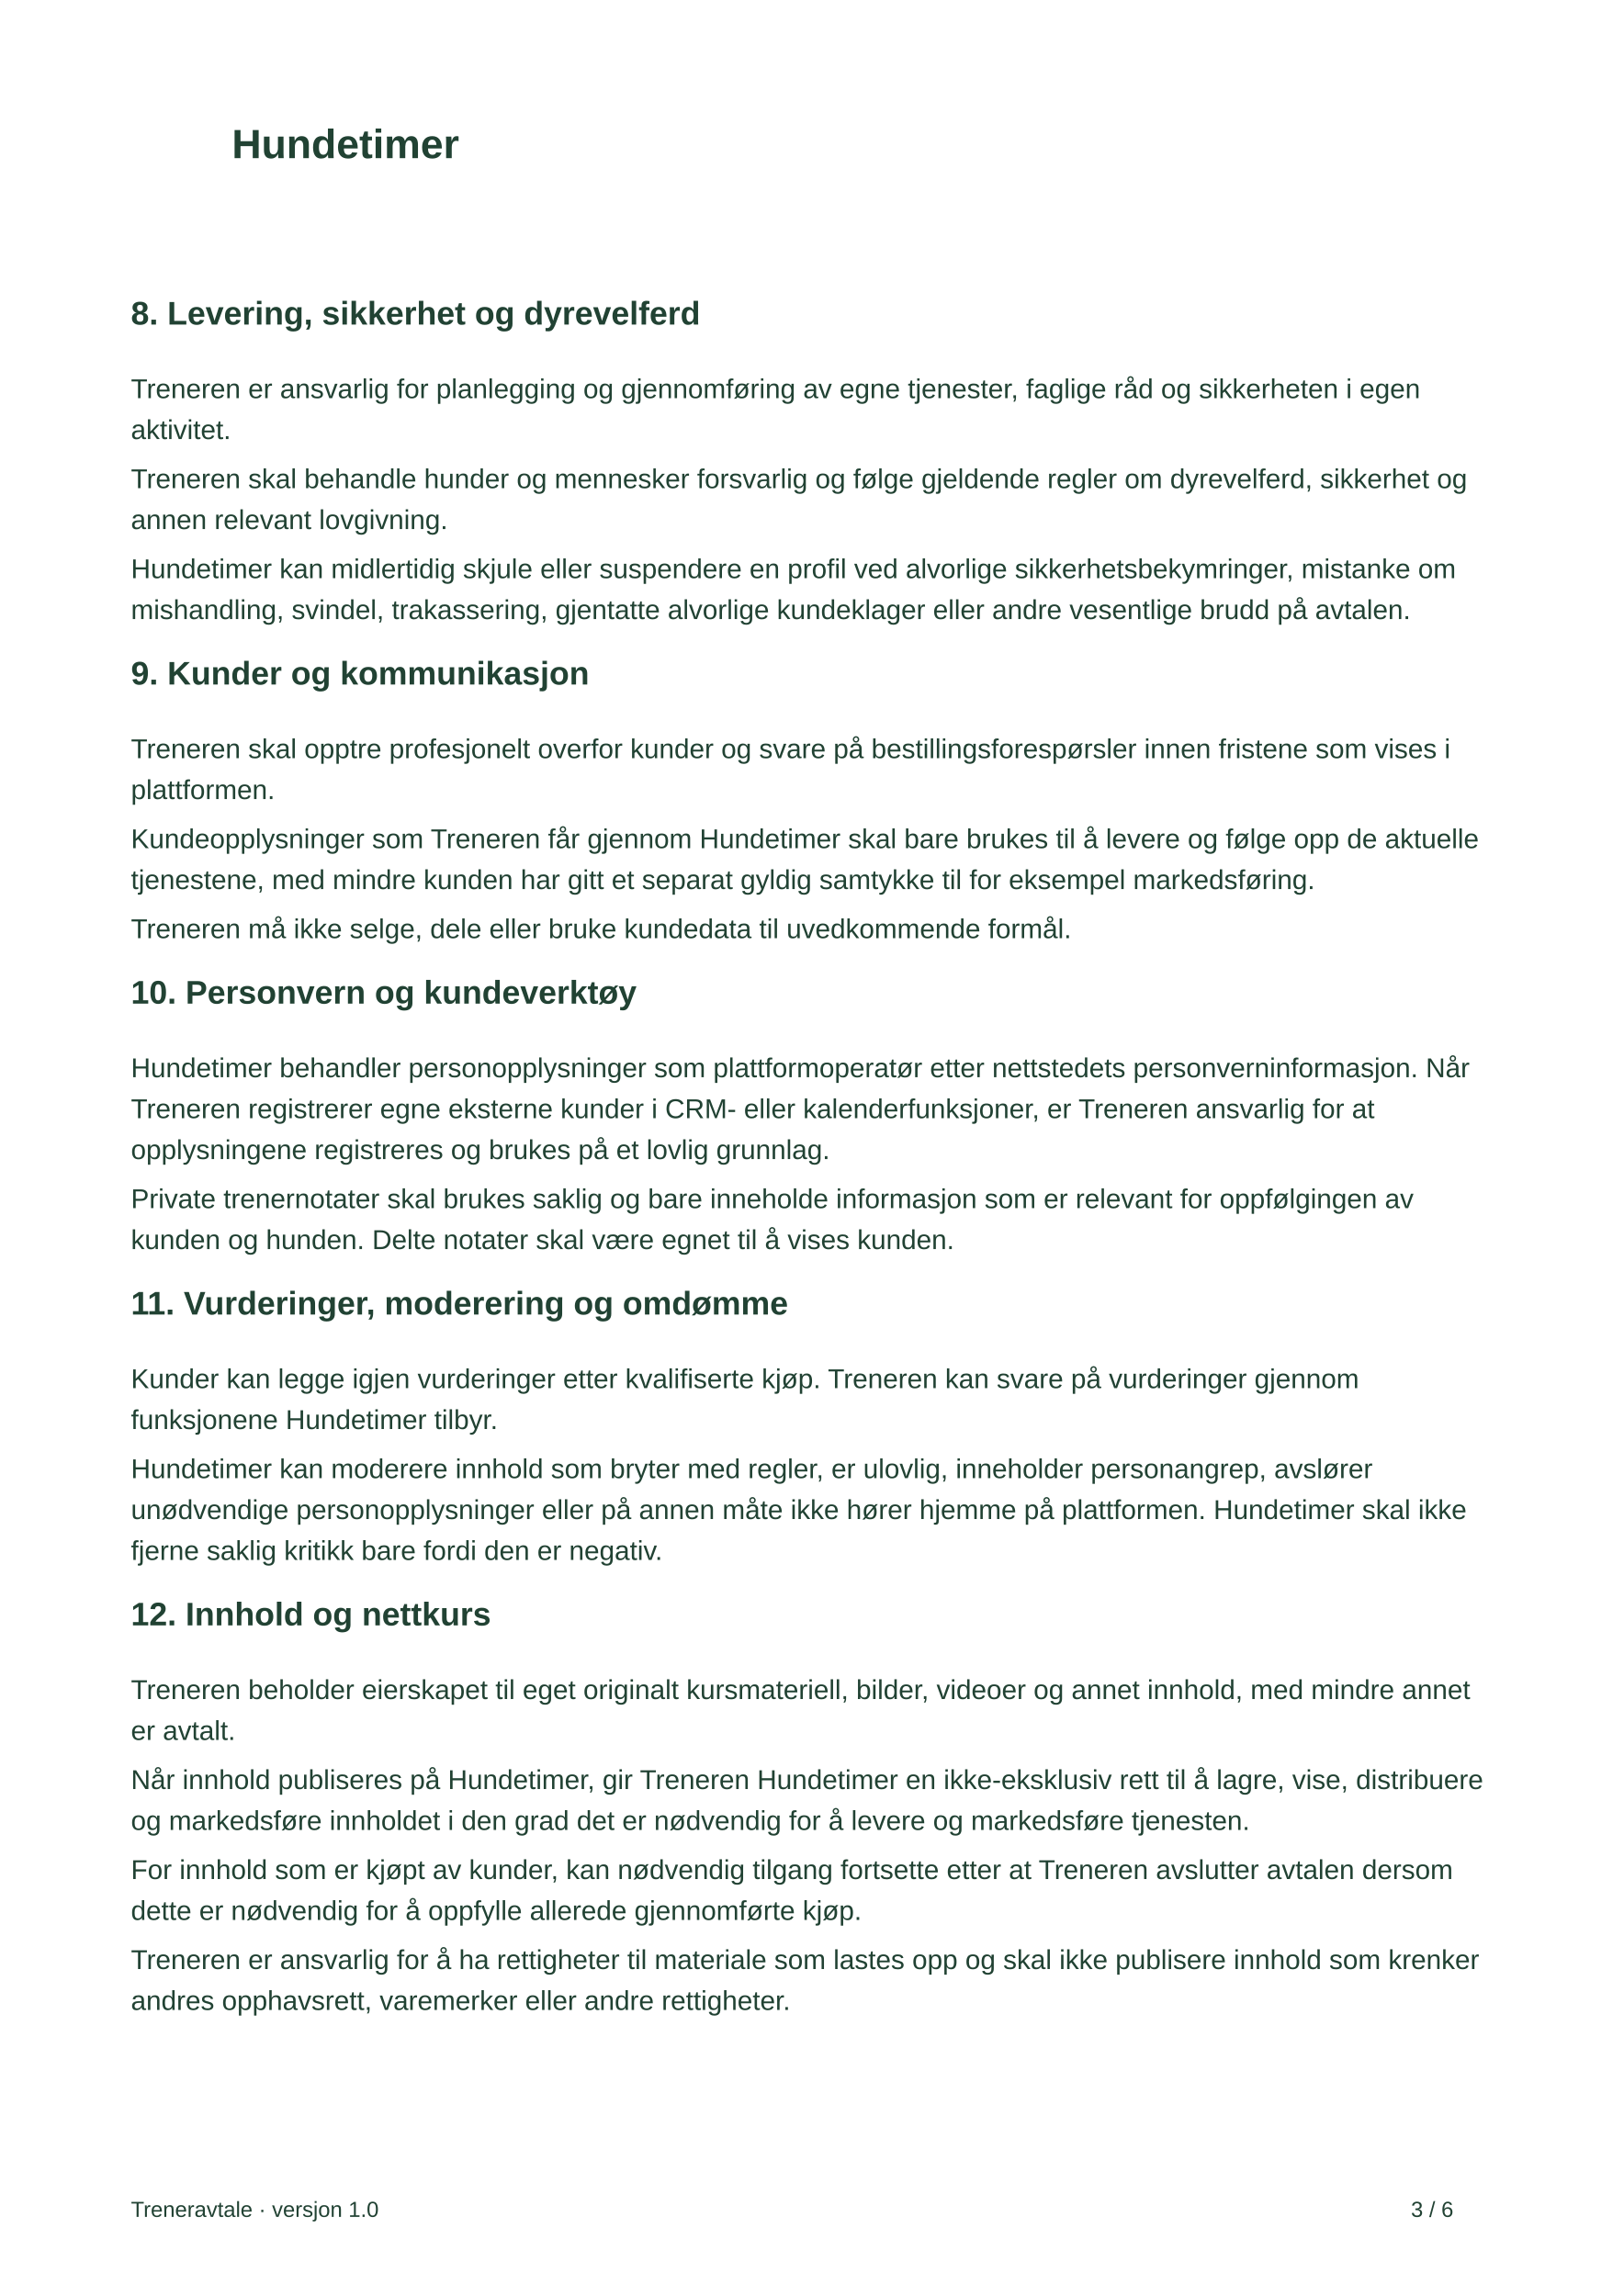
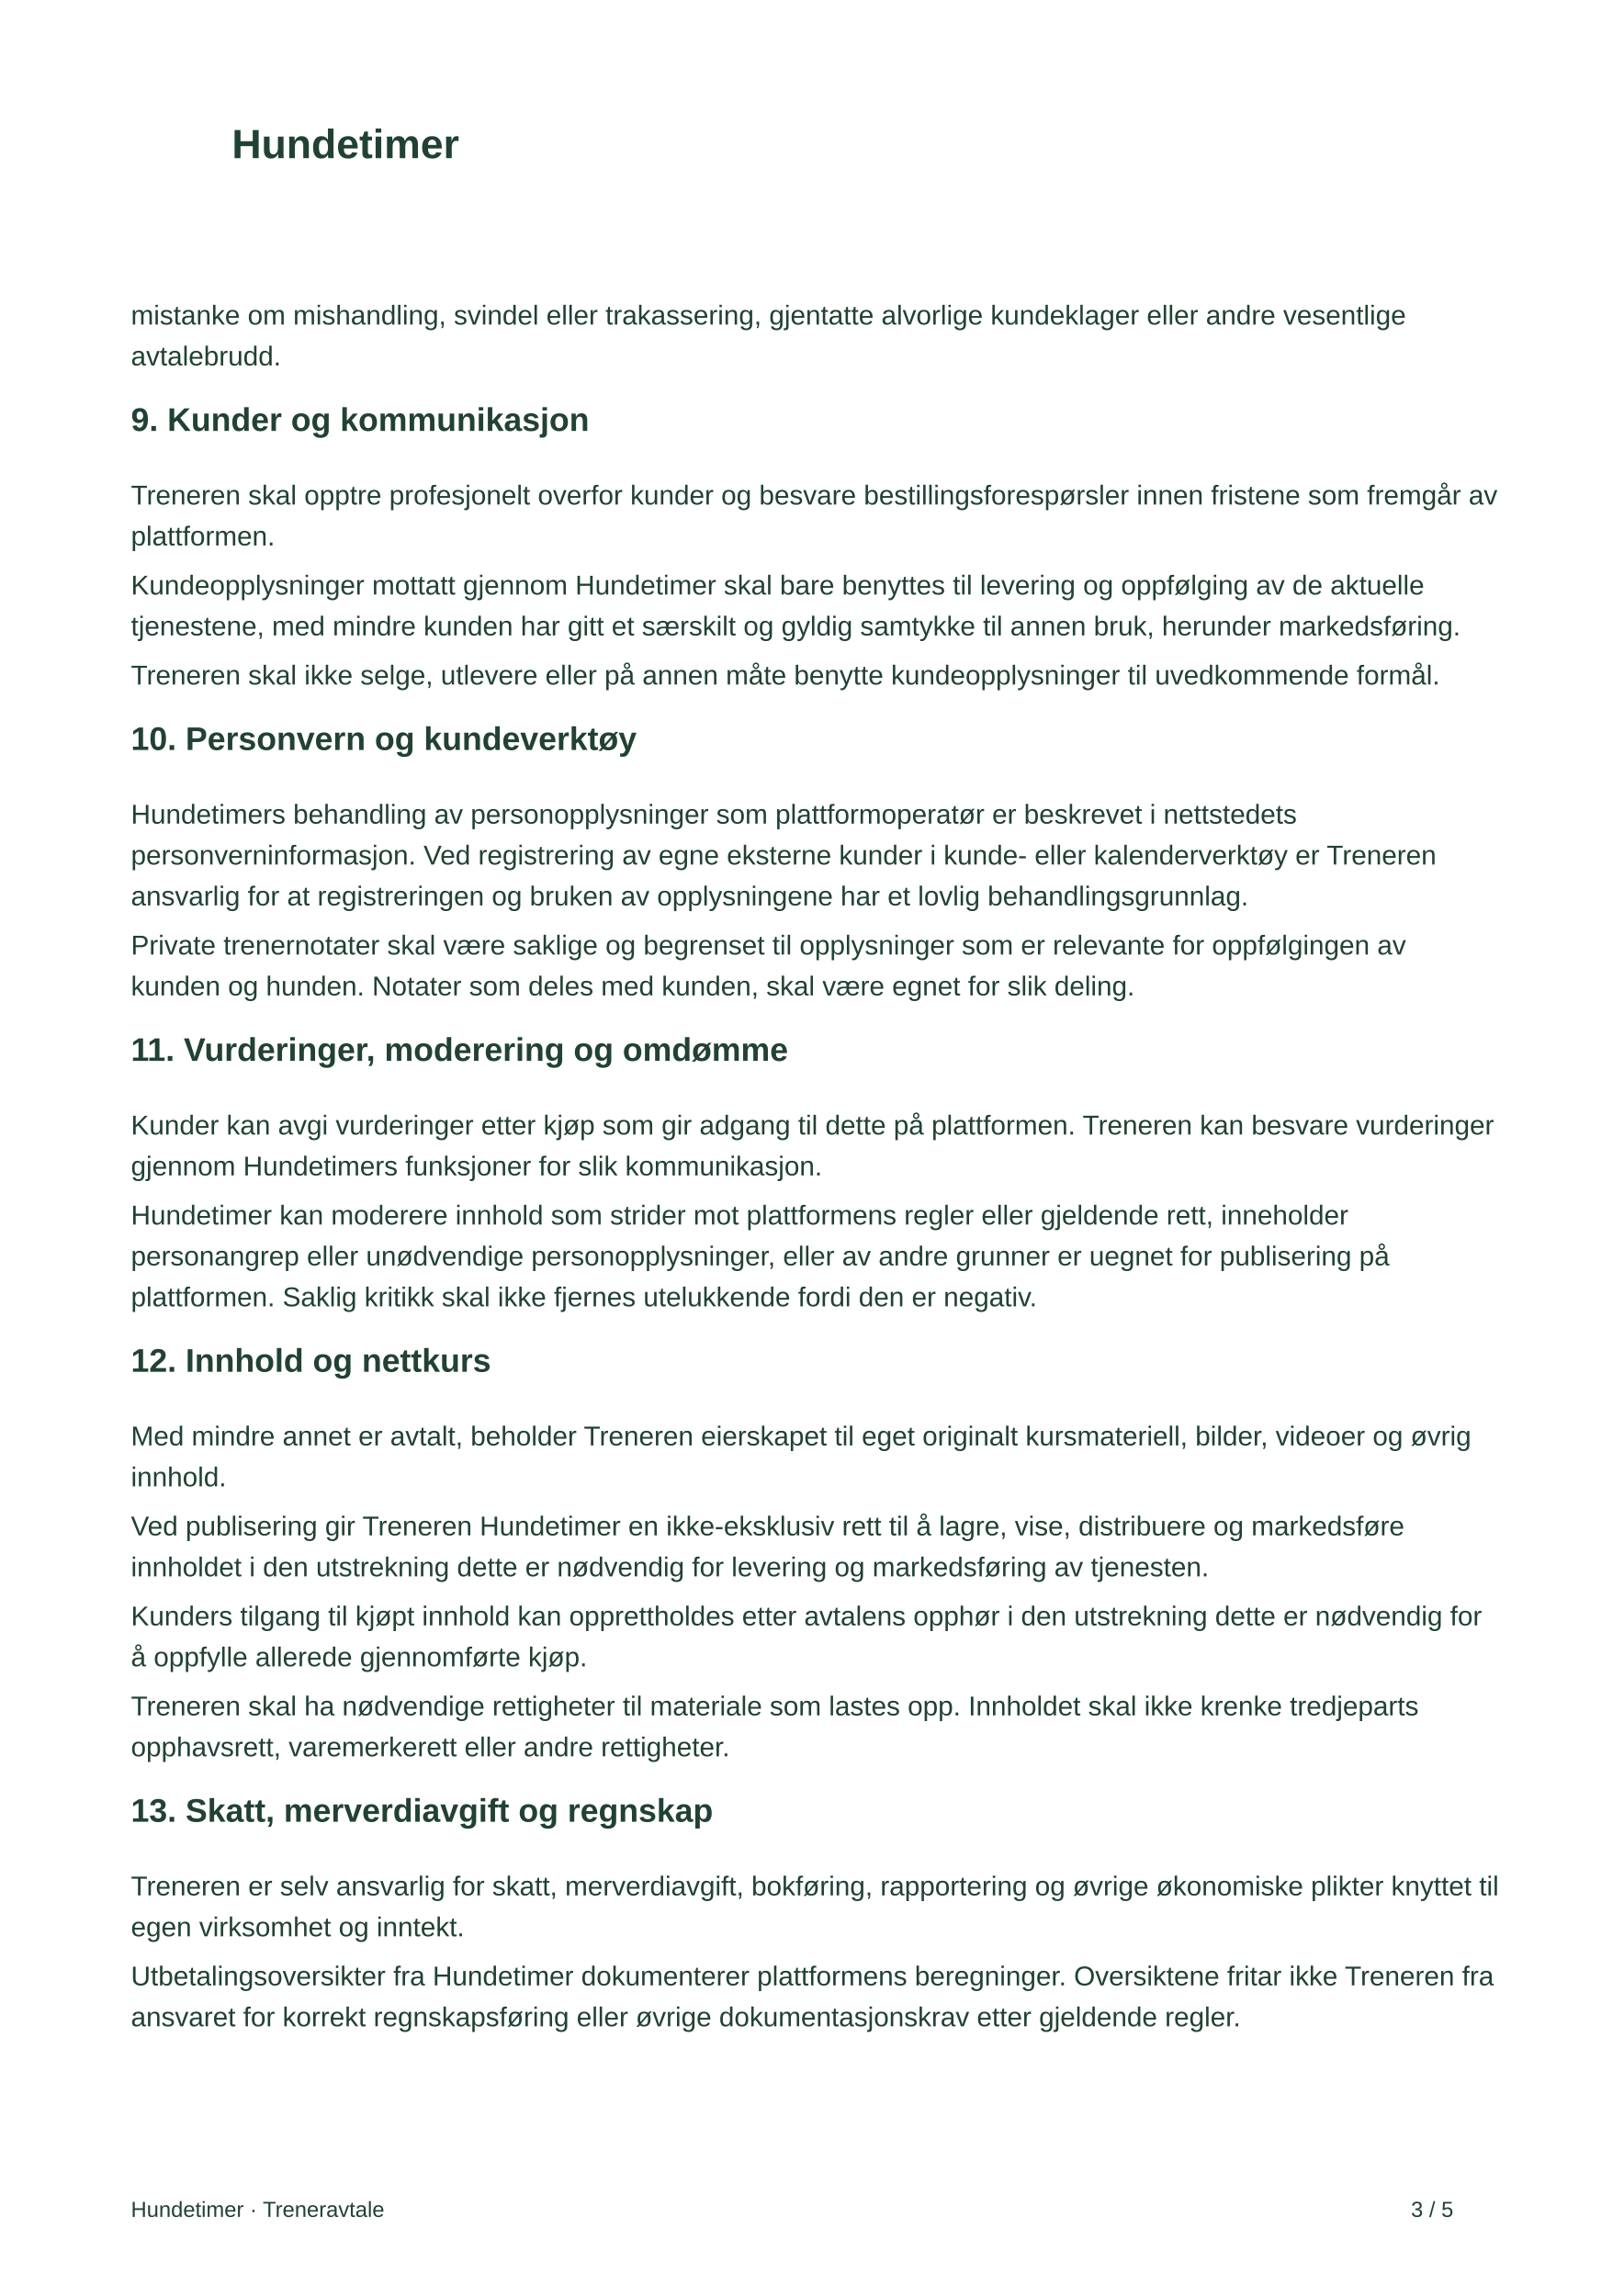
<svg xmlns="http://www.w3.org/2000/svg" width="595.28" height="841.89" style="background:#fafaf4">
  <text x="85" y="58" font-size="15" font-family="Arial" font-weight="700" fill="#214233">Hundetimer</text>
-   <text x="48" y="119" font-size="12" font-family="Arial" font-weight="700" fill="#214233">8. Levering, sikkerhet og dyrevelferd</text>
-   <text x="48" y="146" font-size="10" font-family="Arial" font-weight="400" fill="#214233">Treneren er ansvarlig for planlegging og gjennomføring av egne tjenester, faglige råd og sikkerheten i egen</text>
-   <text x="48" y="161" font-size="10" font-family="Arial" font-weight="400" fill="#214233">aktivitet.</text>
-   <text x="48" y="179" font-size="10" font-family="Arial" font-weight="400" fill="#214233">Treneren skal behandle hunder og mennesker forsvarlig og følge gjeldende regler om dyrevelferd, sikkerhet og</text>
-   <text x="48" y="194" font-size="10" font-family="Arial" font-weight="400" fill="#214233">annen relevant lovgivning.</text>
-   <text x="48" y="212" font-size="10" font-family="Arial" font-weight="400" fill="#214233">Hundetimer kan midlertidig skjule eller suspendere en profil ved alvorlige sikkerhetsbekymringer, mistanke om</text>
-   <text x="48" y="227" font-size="10" font-family="Arial" font-weight="400" fill="#214233">mishandling, svindel, trakassering, gjentatte alvorlige kundeklager eller andre vesentlige brudd på avtalen.</text>
-   <text x="48" y="251" font-size="12" font-family="Arial" font-weight="700" fill="#214233">9. Kunder og kommunikasjon</text>
-   <text x="48" y="278" font-size="10" font-family="Arial" font-weight="400" fill="#214233">Treneren skal opptre profesjonelt overfor kunder og svare på bestillingsforespørsler innen fristene som vises i</text>
-   <text x="48" y="293" font-size="10" font-family="Arial" font-weight="400" fill="#214233">plattformen.</text>
-   <text x="48" y="311" font-size="10" font-family="Arial" font-weight="400" fill="#214233">Kundeopplysninger som Treneren får gjennom Hundetimer skal bare brukes til å levere og følge opp de aktuelle</text>
-   <text x="48" y="326" font-size="10" font-family="Arial" font-weight="400" fill="#214233">tjenestene, med mindre kunden har gitt et separat gyldig samtykke til for eksempel markedsføring.</text>
-   <text x="48" y="344" font-size="10" font-family="Arial" font-weight="400" fill="#214233">Treneren må ikke selge, dele eller bruke kundedata til uvedkommende formål.</text>
-   <text x="48" y="368" font-size="12" font-family="Arial" font-weight="700" fill="#214233">10. Personvern og kundeverktøy</text>
-   <text x="48" y="395" font-size="10" font-family="Arial" font-weight="400" fill="#214233">Hundetimer behandler personopplysninger som plattformoperatør etter nettstedets personverninformasjon. Når</text>
-   <text x="48" y="410" font-size="10" font-family="Arial" font-weight="400" fill="#214233">Treneren registrerer egne eksterne kunder i CRM- eller kalenderfunksjoner, er Treneren ansvarlig for at</text>
-   <text x="48" y="425" font-size="10" font-family="Arial" font-weight="400" fill="#214233">opplysningene registreres og brukes på et lovlig grunnlag.</text>
-   <text x="48" y="443" font-size="10" font-family="Arial" font-weight="400" fill="#214233">Private trenernotater skal brukes saklig og bare inneholde informasjon som er relevant for oppfølgingen av</text>
-   <text x="48" y="458" font-size="10" font-family="Arial" font-weight="400" fill="#214233">kunden og hunden. Delte notater skal være egnet til å vises kunden.</text>
-   <text x="48" y="482" font-size="12" font-family="Arial" font-weight="700" fill="#214233">11. Vurderinger, moderering og omdømme</text>
-   <text x="48" y="509" font-size="10" font-family="Arial" font-weight="400" fill="#214233">Kunder kan legge igjen vurderinger etter kvalifiserte kjøp. Treneren kan svare på vurderinger gjennom</text>
-   <text x="48" y="524" font-size="10" font-family="Arial" font-weight="400" fill="#214233">funksjonene Hundetimer tilbyr.</text>
-   <text x="48" y="542" font-size="10" font-family="Arial" font-weight="400" fill="#214233">Hundetimer kan moderere innhold som bryter med regler, er ulovlig, inneholder personangrep, avslører</text>
-   <text x="48" y="557" font-size="10" font-family="Arial" font-weight="400" fill="#214233">unødvendige personopplysninger eller på annen måte ikke hører hjemme på plattformen. Hundetimer skal ikke</text>
-   <text x="48" y="572" font-size="10" font-family="Arial" font-weight="400" fill="#214233">fjerne saklig kritikk bare fordi den er negativ.</text>
-   <text x="48" y="596" font-size="12" font-family="Arial" font-weight="700" fill="#214233">12. Innhold og nettkurs</text>
-   <text x="48" y="623" font-size="10" font-family="Arial" font-weight="400" fill="#214233">Treneren beholder eierskapet til eget originalt kursmateriell, bilder, videoer og annet innhold, med mindre annet</text>
-   <text x="48" y="638" font-size="10" font-family="Arial" font-weight="400" fill="#214233">er avtalt.</text>
-   <text x="48" y="656" font-size="10" font-family="Arial" font-weight="400" fill="#214233">Når innhold publiseres på Hundetimer, gir Treneren Hundetimer en ikke-eksklusiv rett til å lagre, vise, distribuere</text>
-   <text x="48" y="671" font-size="10" font-family="Arial" font-weight="400" fill="#214233">og markedsføre innholdet i den grad det er nødvendig for å levere og markedsføre tjenesten.</text>
-   <text x="48" y="689" font-size="10" font-family="Arial" font-weight="400" fill="#214233">For innhold som er kjøpt av kunder, kan nødvendig tilgang fortsette etter at Treneren avslutter avtalen dersom</text>
-   <text x="48" y="704" font-size="10" font-family="Arial" font-weight="400" fill="#214233">dette er nødvendig for å oppfylle allerede gjennomførte kjøp.</text>
-   <text x="48" y="722" font-size="10" font-family="Arial" font-weight="400" fill="#214233">Treneren er ansvarlig for å ha rettigheter til materiale som lastes opp og skal ikke publisere innhold som krenker</text>
-   <text x="48" y="737" font-size="10" font-family="Arial" font-weight="400" fill="#214233">andres opphavsrett, varemerker eller andre rettigheter.</text>
-   <text x="48" y="812.89" font-size="8" font-family="Arial" font-weight="400" fill="#214233">Treneravtale · versjon 1.0</text>
-   <text x="517.28" y="812.89" font-size="8" font-family="Arial" font-weight="400" fill="#214233">3 / 6</text>
+   <text x="48" y="119" font-size="10" font-family="Arial" font-weight="400" fill="#214233">mistanke om mishandling, svindel eller trakassering, gjentatte alvorlige kundeklager eller andre vesentlige</text>
+   <text x="48" y="134" font-size="10" font-family="Arial" font-weight="400" fill="#214233">avtalebrudd.</text>
+   <text x="48" y="158" font-size="12" font-family="Arial" font-weight="700" fill="#214233">9. Kunder og kommunikasjon</text>
+   <text x="48" y="185" font-size="10" font-family="Arial" font-weight="400" fill="#214233">Treneren skal opptre profesjonelt overfor kunder og besvare bestillingsforespørsler innen fristene som fremgår av</text>
+   <text x="48" y="200" font-size="10" font-family="Arial" font-weight="400" fill="#214233">plattformen.</text>
+   <text x="48" y="218" font-size="10" font-family="Arial" font-weight="400" fill="#214233">Kundeopplysninger mottatt gjennom Hundetimer skal bare benyttes til levering og oppfølging av de aktuelle</text>
+   <text x="48" y="233" font-size="10" font-family="Arial" font-weight="400" fill="#214233">tjenestene, med mindre kunden har gitt et særskilt og gyldig samtykke til annen bruk, herunder markedsføring.</text>
+   <text x="48" y="251" font-size="10" font-family="Arial" font-weight="400" fill="#214233">Treneren skal ikke selge, utlevere eller på annen måte benytte kundeopplysninger til uvedkommende formål.</text>
+   <text x="48" y="275" font-size="12" font-family="Arial" font-weight="700" fill="#214233">10. Personvern og kundeverktøy</text>
+   <text x="48" y="302" font-size="10" font-family="Arial" font-weight="400" fill="#214233">Hundetimers behandling av personopplysninger som plattformoperatør er beskrevet i nettstedets</text>
+   <text x="48" y="317" font-size="10" font-family="Arial" font-weight="400" fill="#214233">personverninformasjon. Ved registrering av egne eksterne kunder i kunde- eller kalenderverktøy er Treneren</text>
+   <text x="48" y="332" font-size="10" font-family="Arial" font-weight="400" fill="#214233">ansvarlig for at registreringen og bruken av opplysningene har et lovlig behandlingsgrunnlag.</text>
+   <text x="48" y="350" font-size="10" font-family="Arial" font-weight="400" fill="#214233">Private trenernotater skal være saklige og begrenset til opplysninger som er relevante for oppfølgingen av</text>
+   <text x="48" y="365" font-size="10" font-family="Arial" font-weight="400" fill="#214233">kunden og hunden. Notater som deles med kunden, skal være egnet for slik deling.</text>
+   <text x="48" y="389" font-size="12" font-family="Arial" font-weight="700" fill="#214233">11. Vurderinger, moderering og omdømme</text>
+   <text x="48" y="416" font-size="10" font-family="Arial" font-weight="400" fill="#214233">Kunder kan avgi vurderinger etter kjøp som gir adgang til dette på plattformen. Treneren kan besvare vurderinger</text>
+   <text x="48" y="431" font-size="10" font-family="Arial" font-weight="400" fill="#214233">gjennom Hundetimers funksjoner for slik kommunikasjon.</text>
+   <text x="48" y="449" font-size="10" font-family="Arial" font-weight="400" fill="#214233">Hundetimer kan moderere innhold som strider mot plattformens regler eller gjeldende rett, inneholder</text>
+   <text x="48" y="464" font-size="10" font-family="Arial" font-weight="400" fill="#214233">personangrep eller unødvendige personopplysninger, eller av andre grunner er uegnet for publisering på</text>
+   <text x="48" y="479" font-size="10" font-family="Arial" font-weight="400" fill="#214233">plattformen. Saklig kritikk skal ikke fjernes utelukkende fordi den er negativ.</text>
+   <text x="48" y="503" font-size="12" font-family="Arial" font-weight="700" fill="#214233">12. Innhold og nettkurs</text>
+   <text x="48" y="530" font-size="10" font-family="Arial" font-weight="400" fill="#214233">Med mindre annet er avtalt, beholder Treneren eierskapet til eget originalt kursmateriell, bilder, videoer og øvrig</text>
+   <text x="48" y="545" font-size="10" font-family="Arial" font-weight="400" fill="#214233">innhold.</text>
+   <text x="48" y="563" font-size="10" font-family="Arial" font-weight="400" fill="#214233">Ved publisering gir Treneren Hundetimer en ikke-eksklusiv rett til å lagre, vise, distribuere og markedsføre</text>
+   <text x="48" y="578" font-size="10" font-family="Arial" font-weight="400" fill="#214233">innholdet i den utstrekning dette er nødvendig for levering og markedsføring av tjenesten.</text>
+   <text x="48" y="596" font-size="10" font-family="Arial" font-weight="400" fill="#214233">Kunders tilgang til kjøpt innhold kan opprettholdes etter avtalens opphør i den utstrekning dette er nødvendig for</text>
+   <text x="48" y="611" font-size="10" font-family="Arial" font-weight="400" fill="#214233">å oppfylle allerede gjennomførte kjøp.</text>
+   <text x="48" y="629" font-size="10" font-family="Arial" font-weight="400" fill="#214233">Treneren skal ha nødvendige rettigheter til materiale som lastes opp. Innholdet skal ikke krenke tredjeparts</text>
+   <text x="48" y="644" font-size="10" font-family="Arial" font-weight="400" fill="#214233">opphavsrett, varemerkerett eller andre rettigheter.</text>
+   <text x="48" y="668" font-size="12" font-family="Arial" font-weight="700" fill="#214233">13. Skatt, merverdiavgift og regnskap</text>
+   <text x="48" y="695" font-size="10" font-family="Arial" font-weight="400" fill="#214233">Treneren er selv ansvarlig for skatt, merverdiavgift, bokføring, rapportering og øvrige økonomiske plikter knyttet til</text>
+   <text x="48" y="710" font-size="10" font-family="Arial" font-weight="400" fill="#214233">egen virksomhet og inntekt.</text>
+   <text x="48" y="728" font-size="10" font-family="Arial" font-weight="400" fill="#214233">Utbetalingsoversikter fra Hundetimer dokumenterer plattformens beregninger. Oversiktene fritar ikke Treneren fra</text>
+   <text x="48" y="743" font-size="10" font-family="Arial" font-weight="400" fill="#214233">ansvaret for korrekt regnskapsføring eller øvrige dokumentasjonskrav etter gjeldende regler.</text>
+   <text x="48" y="812.89" font-size="8" font-family="Arial" font-weight="400" fill="#214233">Hundetimer · Treneravtale</text>
+   <text x="517.28" y="812.89" font-size="8" font-family="Arial" font-weight="400" fill="#214233">3 / 5</text>
</svg>
